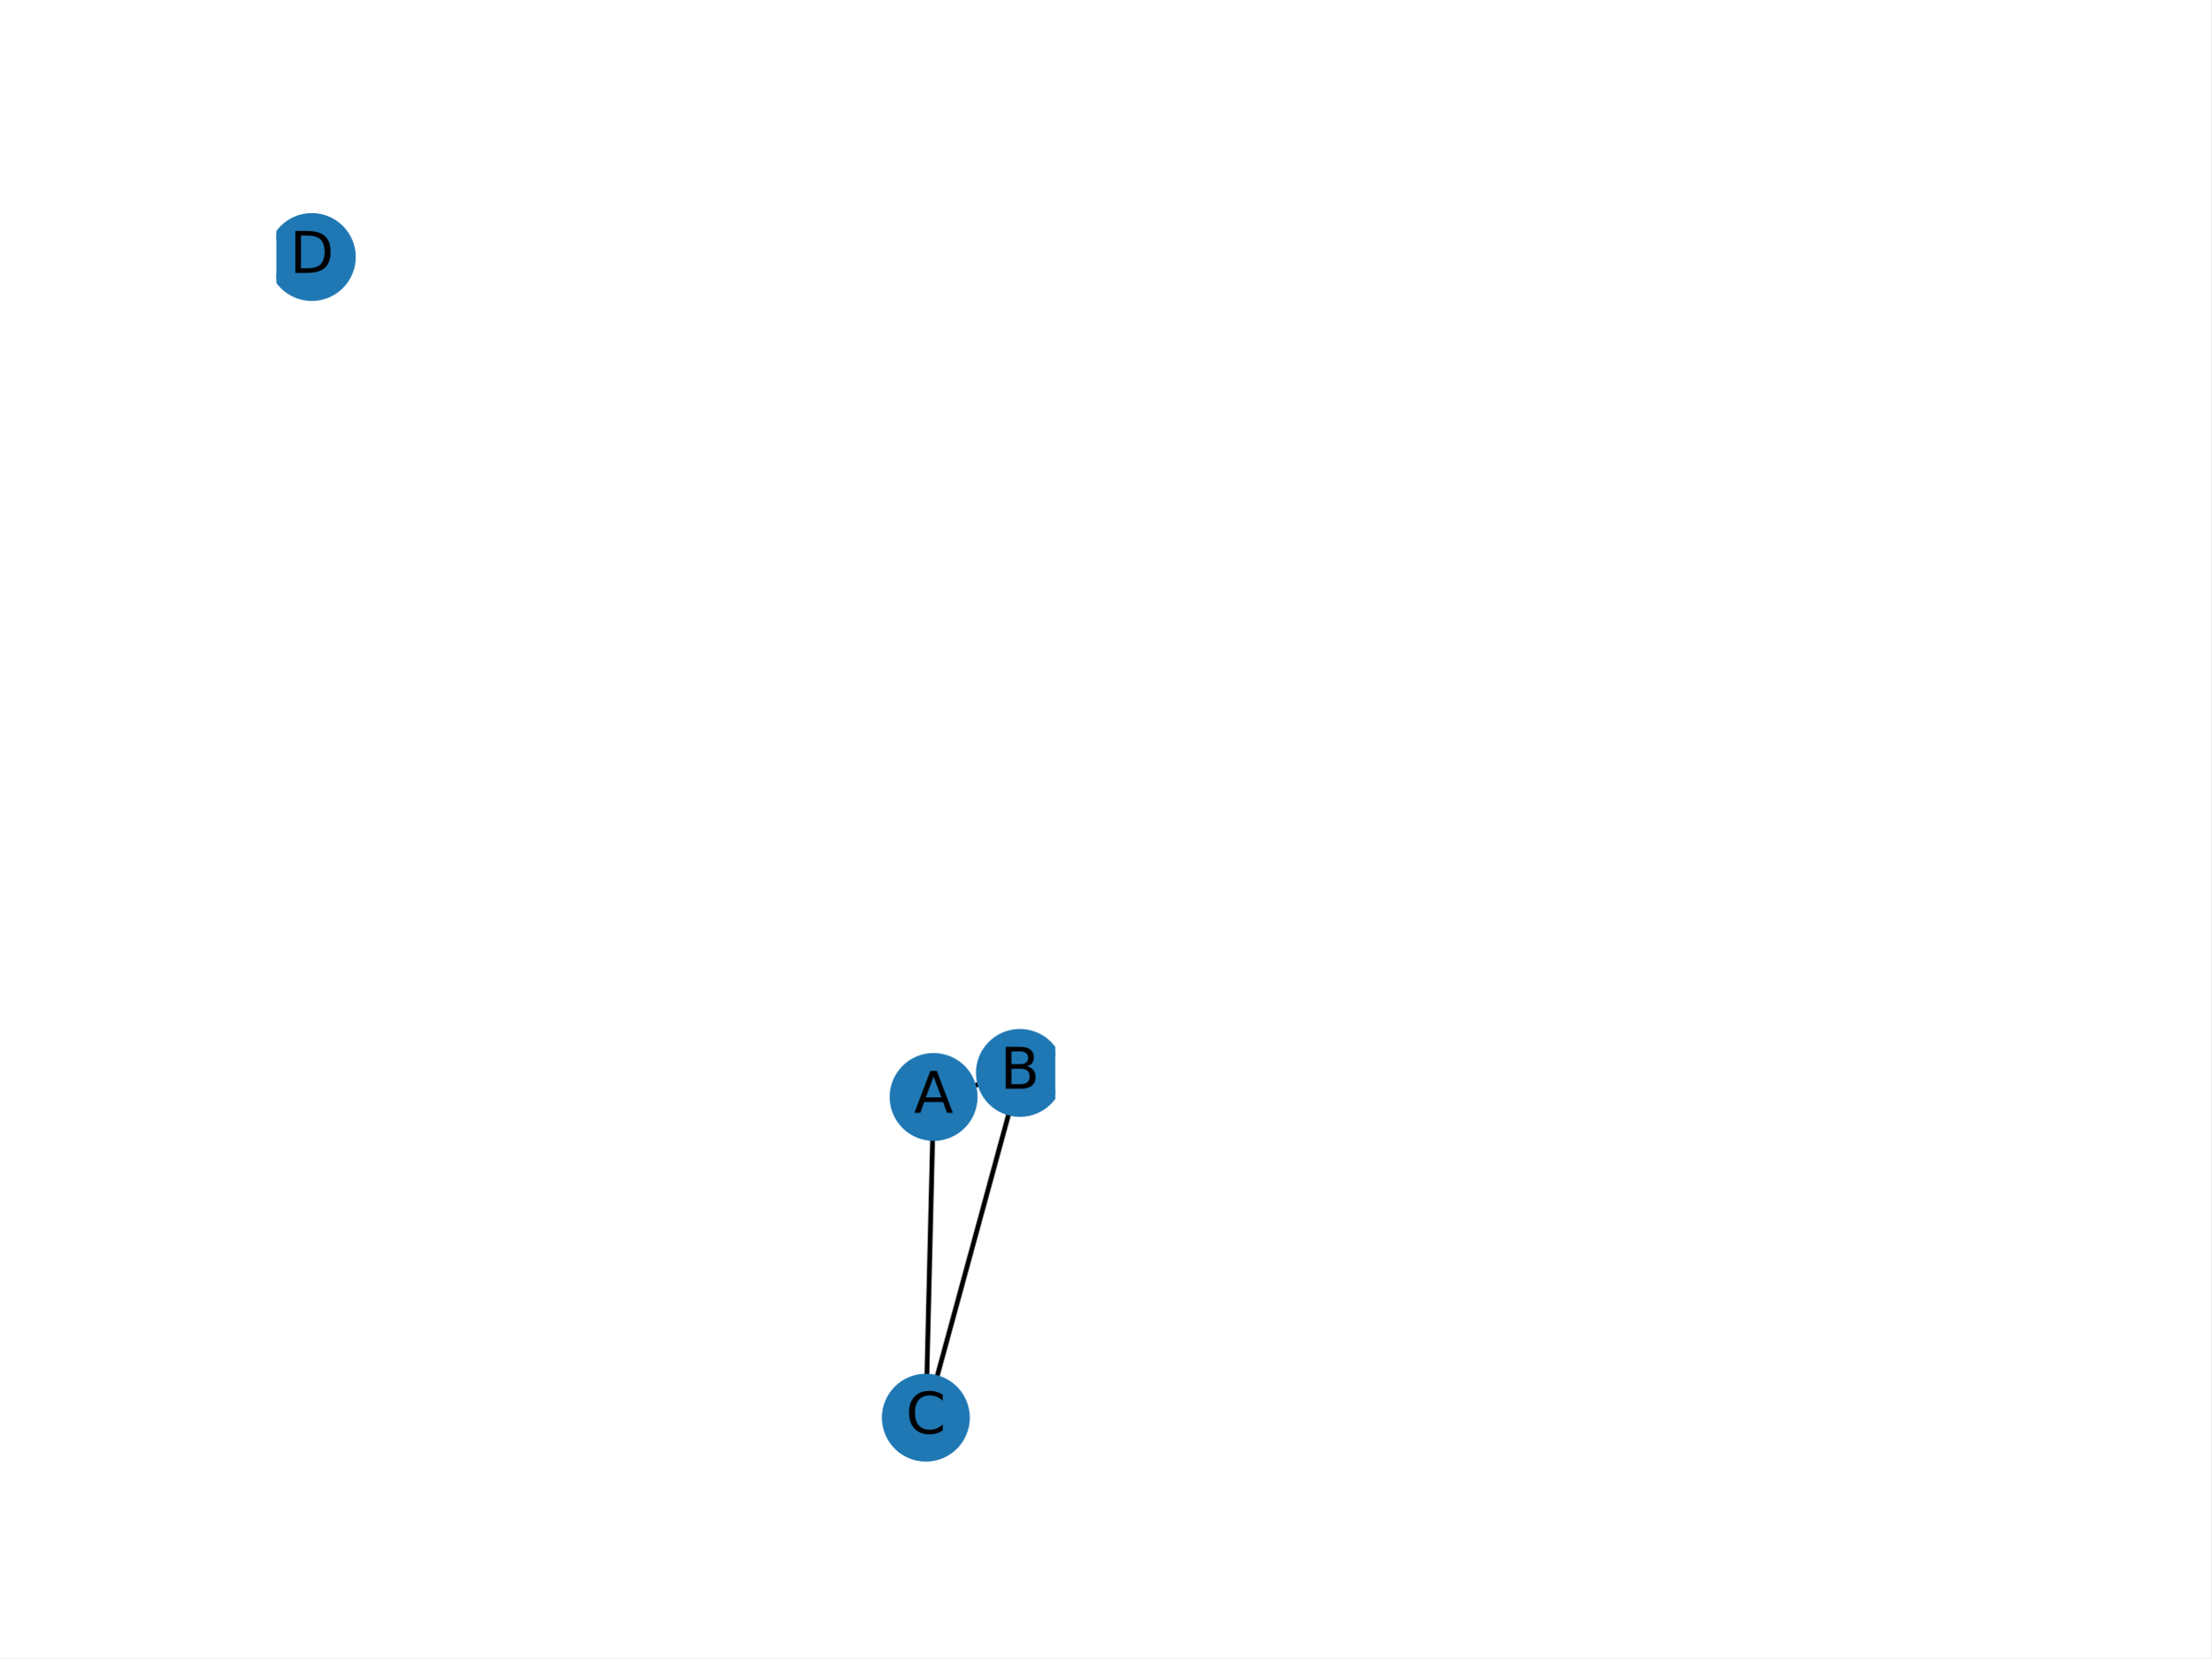
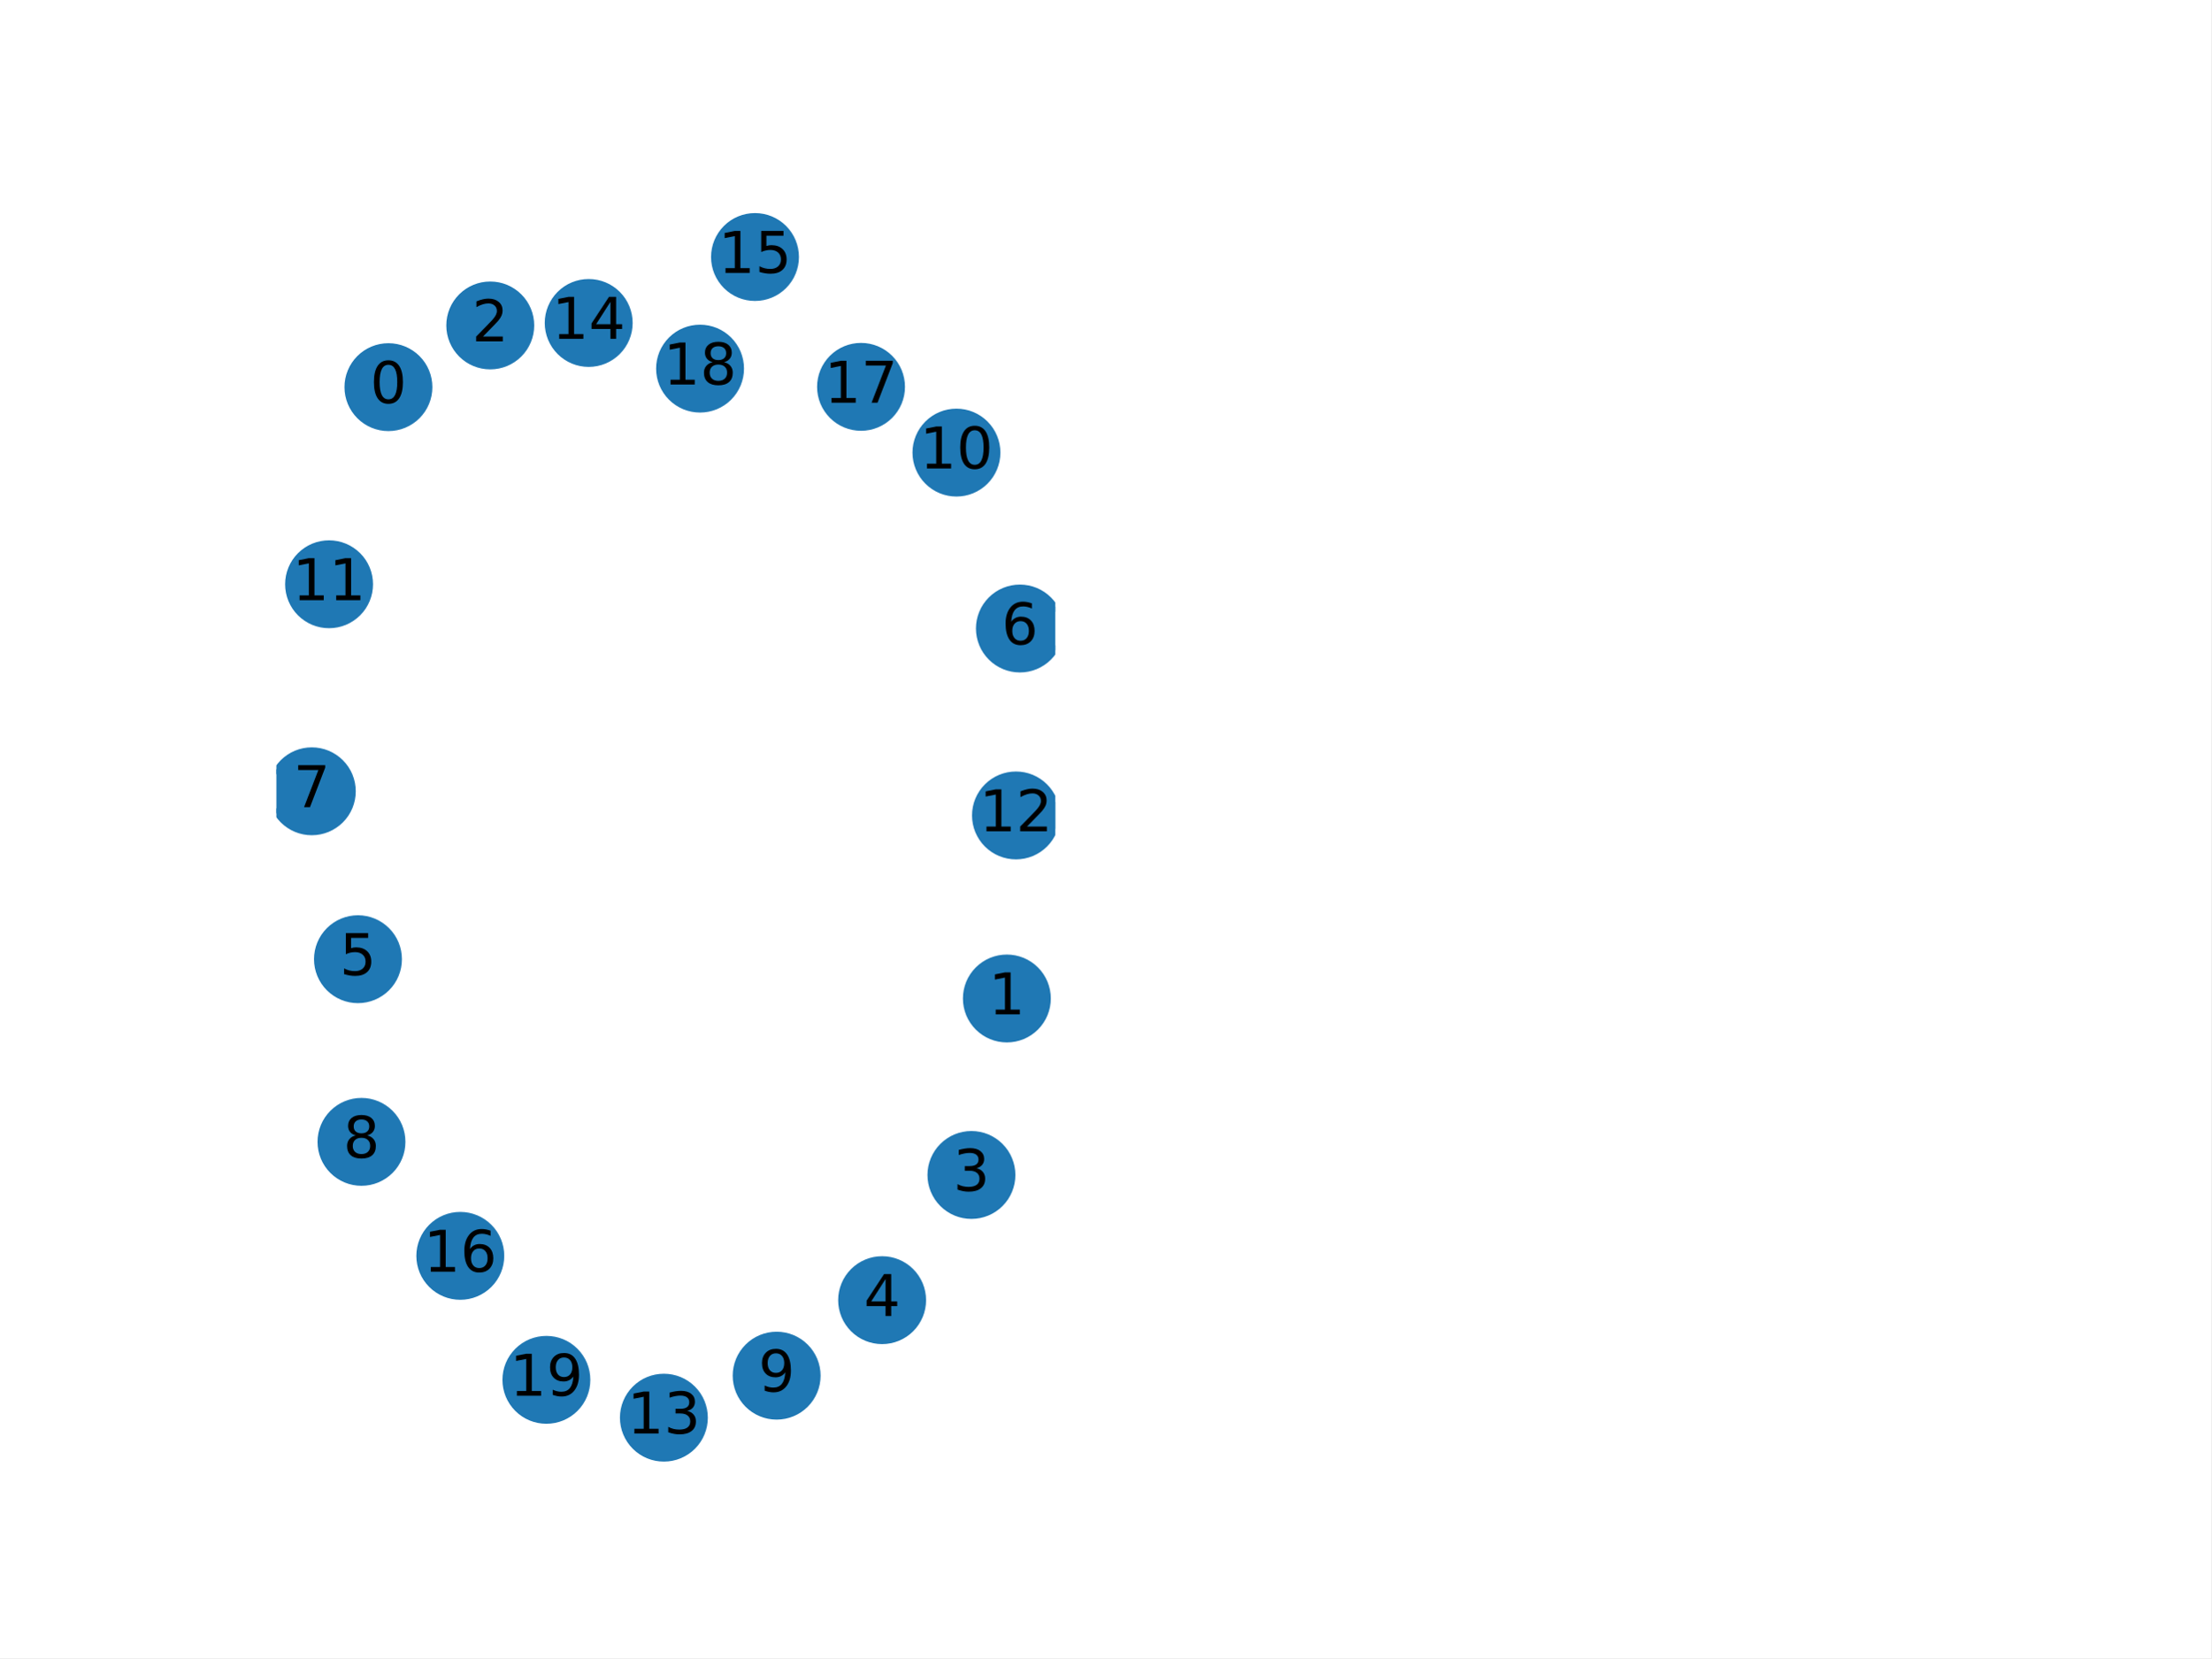
<svg xmlns="http://www.w3.org/2000/svg" xmlns:xlink="http://www.w3.org/1999/xlink" height="345.6pt" version="1.1" viewBox="0 0 460.8 345.6" width="460.8pt">
  <defs>
    <style type="text/css">*{stroke-linecap:butt;stroke-linejoin:round;}</style>
  </defs>
  <g id="figure_1">
    <g id="patch_1">
      <path d="M 0 345.6  L 460.8 345.6  L 460.8 0  L 0 0  z " style="fill:#ffffff;" />
    </g>
    <g id="axes_1">
-       <g id="LineCollection_1">
-         <path clip-path="url(#p8383a6b401)" d="M 194.565 228.642  L 212.549 223.629  " style="fill:none;stroke:#000000;" />
-         <path clip-path="url(#p8383a6b401)" d="M 194.565 228.642  L 192.95 295.488  " style="fill:none;stroke:#000000;" />
-         <path clip-path="url(#p8383a6b401)" d="M 212.549 223.629  L 192.95 295.488  " style="fill:none;stroke:#000000;" />
-       </g>
      <g id="PathCollection_1">
        <defs>
-           <path d="M 0 8.66  C 2.297 8.66 4.5 7.748 6.124 6.124  C 7.748 4.5 8.66 2.297 8.66 0  C 8.66 -2.297 7.748 -4.5 6.124 -6.124  C 4.5 -7.748 2.297 -8.66 0 -8.66  C -2.297 -8.66 -4.5 -7.748 -6.124 -6.124  C -7.748 -4.5 -8.66 -2.297 -8.66 0  C -8.66 2.297 -7.748 4.5 -6.124 6.124  C -4.5 7.748 -2.297 8.66 0 8.66  z " id="mf9cf0abf4f" style="stroke:#1f78b4;" />
+           <path d="M 0 8.66  C 2.297 8.66 4.5 7.748 6.124 6.124  C 7.748 4.5 8.66 2.297 8.66 0  C 8.66 -2.297 7.748 -4.5 6.124 -6.124  C 4.5 -7.748 2.297 -8.66 0 -8.66  C -2.297 -8.66 -4.5 -7.748 -6.124 -6.124  C -7.748 -4.5 -8.66 -2.297 -8.66 0  C -8.66 2.297 -7.748 4.5 -6.124 6.124  C -4.5 7.748 -2.297 8.66 0 8.66  z " id="mc190617f1c" style="stroke:#1f78b4;" />
        </defs>
-         <g clip-path="url(#p8383a6b401)">
-           <use style="fill:#1f78b4;stroke:#1f78b4;" x="194.565" xlink:href="#mf9cf0abf4f" y="228.642" />
-           <use style="fill:#1f78b4;stroke:#1f78b4;" x="212.549" xlink:href="#mf9cf0abf4f" y="223.629" />
-           <use style="fill:#1f78b4;stroke:#1f78b4;" x="192.95" xlink:href="#mf9cf0abf4f" y="295.488" />
-           <use style="fill:#1f78b4;stroke:#1f78b4;" x="64.979" xlink:href="#mf9cf0abf4f" y="53.568" />
+         <g clip-path="url(#p70888bbdab)">
+           <use style="fill:#1f78b4;stroke:#1f78b4;" x="80.946" xlink:href="#mc190617f1c" y="80.691" />
+           <use style="fill:#1f78b4;stroke:#1f78b4;" x="209.833" xlink:href="#mc190617f1c" y="208.117" />
+           <use style="fill:#1f78b4;stroke:#1f78b4;" x="102.167" xlink:href="#mc190617f1c" y="67.83" />
+           <use style="fill:#1f78b4;stroke:#1f78b4;" x="202.448" xlink:href="#mc190617f1c" y="244.902" />
+           <use style="fill:#1f78b4;stroke:#1f78b4;" x="183.834" xlink:href="#mc190617f1c" y="270.995" />
+           <use style="fill:#1f78b4;stroke:#1f78b4;" x="74.598" xlink:href="#mc190617f1c" y="199.929" />
+           <use style="fill:#1f78b4;stroke:#1f78b4;" x="212.549" xlink:href="#mc190617f1c" y="131" />
+           <use style="fill:#1f78b4;stroke:#1f78b4;" x="64.979" xlink:href="#mc190617f1c" y="164.929" />
+           <use style="fill:#1f78b4;stroke:#1f78b4;" x="75.33" xlink:href="#mc190617f1c" y="237.999" />
+           <use style="fill:#1f78b4;stroke:#1f78b4;" x="161.854" xlink:href="#mc190617f1c" y="286.733" />
+           <use style="fill:#1f78b4;stroke:#1f78b4;" x="199.325" xlink:href="#mc190617f1c" y="94.333" />
+           <use style="fill:#1f78b4;stroke:#1f78b4;" x="68.576" xlink:href="#mc190617f1c" y="121.776" />
+           <use style="fill:#1f78b4;stroke:#1f78b4;" x="211.731" xlink:href="#mc190617f1c" y="169.962" />
+           <use style="fill:#1f78b4;stroke:#1f78b4;" x="138.352" xlink:href="#mc190617f1c" y="295.488" />
+           <use style="fill:#1f78b4;stroke:#1f78b4;" x="122.684" xlink:href="#mc190617f1c" y="67.312" />
+           <use style="fill:#1f78b4;stroke:#1f78b4;" x="157.342" xlink:href="#mc190617f1c" y="53.568" />
+           <use style="fill:#1f78b4;stroke:#1f78b4;" x="95.923" xlink:href="#mc190617f1c" y="261.76" />
+           <use style="fill:#1f78b4;stroke:#1f78b4;" x="179.44" xlink:href="#mc190617f1c" y="80.63" />
+           <use style="fill:#1f78b4;stroke:#1f78b4;" x="145.892" xlink:href="#mc190617f1c" y="76.828" />
+           <use style="fill:#1f78b4;stroke:#1f78b4;" x="113.866" xlink:href="#mc190617f1c" y="287.603" />
        </g>
      </g>
      <g id="text_1">
-         <g clip-path="url(#p8383a6b401)">
-           <g transform="translate(190.4603 231.9532)scale(0.12 -0.12)">
-             <defs>
-               <path d="M 34.188 63.188  L 20.797 26.906  L 47.609 26.906  z M 28.609 72.906  L 39.797 72.906  L 67.578 0  L 57.328 0  L 50.688 18.703  L 17.828 18.703  L 11.188 0  L 0.781 0  z " id="DejaVuSans-65" />
-             </defs>
-             <use xlink:href="#DejaVuSans-65" />
+         <g clip-path="url(#p70888bbdab)">
+           <g transform="translate(77.1288 84.0018)scale(0.12 -0.12)">
+             <defs>
+               <path d="M 31.781 66.406  Q 24.172 66.406 20.328 58.906  Q 16.5 51.422 16.5 36.375  Q 16.5 21.391 20.328 13.891  Q 24.172 6.391 31.781 6.391  Q 39.453 6.391 43.281 13.891  Q 47.125 21.391 47.125 36.375  Q 47.125 51.422 43.281 58.906  Q 39.453 66.406 31.781 66.406  z M 31.781 74.219  Q 44.047 74.219 50.516 64.516  Q 56.984 54.828 56.984 36.375  Q 56.984 17.969 50.516 8.266  Q 44.047 -1.422 31.781 -1.422  Q 19.531 -1.422 13.062 8.266  Q 6.594 17.969 6.594 36.375  Q 6.594 54.828 13.062 64.516  Q 19.531 74.219 31.781 74.219  z " id="DejaVuSans-48" />
+             </defs>
+             <use xlink:href="#DejaVuSans-48" />
          </g>
        </g>
      </g>
      <g id="text_2">
-         <g clip-path="url(#p8383a6b401)">
-           <g transform="translate(208.4322 226.9402)scale(0.12 -0.12)">
-             <defs>
-               <path d="M 19.672 34.812  L 19.672 8.109  L 35.5 8.109  Q 43.453 8.109 47.281 11.406  Q 51.125 14.703 51.125 21.484  Q 51.125 28.328 47.281 31.562  Q 43.453 34.812 35.5 34.812  z M 19.672 64.797  L 19.672 42.828  L 34.281 42.828  Q 41.5 42.828 45.031 45.531  Q 48.578 48.25 48.578 53.812  Q 48.578 59.328 45.031 62.062  Q 41.5 64.797 34.281 64.797  z M 9.812 72.906  L 35.016 72.906  Q 46.297 72.906 52.391 68.219  Q 58.5 63.531 58.5 54.891  Q 58.5 48.188 55.375 44.234  Q 52.25 40.281 46.188 39.312  Q 53.469 37.75 57.5 32.781  Q 61.531 27.828 61.531 20.406  Q 61.531 10.641 54.891 5.312  Q 48.25 0 35.984 0  L 9.812 0  z " id="DejaVuSans-66" />
-             </defs>
-             <use xlink:href="#DejaVuSans-66" />
+         <g clip-path="url(#p70888bbdab)">
+           <g transform="translate(206.0156 211.4279)scale(0.12 -0.12)">
+             <defs>
+               <path d="M 12.406 8.297  L 28.516 8.297  L 28.516 63.922  L 10.984 60.406  L 10.984 69.391  L 28.422 72.906  L 38.281 72.906  L 38.281 8.297  L 54.391 8.297  L 54.391 0  L 12.406 0  z " id="DejaVuSans-49" />
+             </defs>
+             <use xlink:href="#DejaVuSans-49" />
          </g>
        </g>
      </g>
      <g id="text_3">
-         <g clip-path="url(#p8383a6b401)">
-           <g transform="translate(188.7599 298.7992)scale(0.12 -0.12)">
-             <defs>
-               <path d="M 64.406 67.281  L 64.406 56.891  Q 59.422 61.531 53.781 63.812  Q 48.141 66.109 41.797 66.109  Q 29.297 66.109 22.656 58.469  Q 16.016 50.828 16.016 36.375  Q 16.016 21.969 22.656 14.328  Q 29.297 6.688 41.797 6.688  Q 48.141 6.688 53.781 8.984  Q 59.422 11.281 64.406 15.922  L 64.406 5.609  Q 59.234 2.094 53.438 0.328  Q 47.656 -1.422 41.219 -1.422  Q 24.656 -1.422 15.125 8.703  Q 5.609 18.844 5.609 36.375  Q 5.609 53.953 15.125 64.078  Q 24.656 74.219 41.219 74.219  Q 47.75 74.219 53.531 72.484  Q 59.328 70.75 64.406 67.281  z " id="DejaVuSans-67" />
-             </defs>
-             <use xlink:href="#DejaVuSans-67" />
+         <g clip-path="url(#p70888bbdab)">
+           <g transform="translate(98.34965 71.14151)scale(0.12 -0.12)">
+             <defs>
+               <path d="M 19.188 8.297  L 53.609 8.297  L 53.609 0  L 7.328 0  L 7.328 8.297  Q 12.938 14.109 22.625 23.891  Q 32.328 33.688 34.812 36.531  Q 39.547 41.844 41.422 45.531  Q 43.312 49.219 43.312 52.781  Q 43.312 58.594 39.234 62.25  Q 35.156 65.922 28.609 65.922  Q 23.969 65.922 18.812 64.312  Q 13.672 62.703 7.812 59.422  L 7.812 69.391  Q 13.766 71.781 18.938 73  Q 24.125 74.219 28.422 74.219  Q 39.75 74.219 46.484 68.547  Q 53.219 62.891 53.219 53.422  Q 53.219 48.922 51.531 44.891  Q 49.859 40.875 45.406 35.406  Q 44.188 33.984 37.641 27.219  Q 31.109 20.453 19.188 8.297  z " id="DejaVuSans-50" />
+             </defs>
+             <use xlink:href="#DejaVuSans-50" />
          </g>
        </g>
      </g>
      <g id="text_4">
-         <g clip-path="url(#p8383a6b401)">
-           <g transform="translate(60.35851 56.87925)scale(0.12 -0.12)">
-             <defs>
-               <path d="M 19.672 64.797  L 19.672 8.109  L 31.594 8.109  Q 46.688 8.109 53.688 14.938  Q 60.688 21.781 60.688 36.531  Q 60.688 51.172 53.688 57.984  Q 46.688 64.797 31.594 64.797  z M 9.812 72.906  L 30.078 72.906  Q 51.266 72.906 61.172 64.094  Q 71.094 55.281 71.094 36.531  Q 71.094 17.672 61.125 8.828  Q 51.172 0 30.078 0  L 9.812 0  z " id="DejaVuSans-68" />
-             </defs>
-             <use xlink:href="#DejaVuSans-68" />
+         <g clip-path="url(#p70888bbdab)">
+           <g transform="translate(198.631 248.2132)scale(0.12 -0.12)">
+             <defs>
+               <path d="M 40.578 39.312  Q 47.656 37.797 51.625 33  Q 55.609 28.219 55.609 21.188  Q 55.609 10.406 48.188 4.484  Q 40.766 -1.422 27.094 -1.422  Q 22.516 -1.422 17.656 -0.516  Q 12.797 0.391 7.625 2.203  L 7.625 11.719  Q 11.719 9.328 16.594 8.109  Q 21.484 6.891 26.812 6.891  Q 36.078 6.891 40.938 10.547  Q 45.797 14.203 45.797 21.188  Q 45.797 27.641 41.281 31.266  Q 36.766 34.906 28.719 34.906  L 20.219 34.906  L 20.219 43.016  L 29.109 43.016  Q 36.375 43.016 40.234 45.922  Q 44.094 48.828 44.094 54.297  Q 44.094 59.906 40.109 62.906  Q 36.141 65.922 28.719 65.922  Q 24.656 65.922 20.016 65.031  Q 15.375 64.156 9.812 62.312  L 9.812 71.094  Q 15.438 72.656 20.344 73.438  Q 25.25 74.219 29.594 74.219  Q 40.828 74.219 47.359 69.109  Q 53.906 64.016 53.906 55.328  Q 53.906 49.266 50.438 45.094  Q 46.969 40.922 40.578 39.312  z " id="DejaVuSans-51" />
+             </defs>
+             <use xlink:href="#DejaVuSans-51" />
+           </g>
+         </g>
+       </g>
+       <g id="text_5">
+         <g clip-path="url(#p70888bbdab)">
+           <g transform="translate(180.016 274.3058)scale(0.12 -0.12)">
+             <defs>
+               <path d="M 37.797 64.312  L 12.891 25.391  L 37.797 25.391  z M 35.203 72.906  L 47.609 72.906  L 47.609 25.391  L 58.016 25.391  L 58.016 17.188  L 47.609 17.188  L 47.609 0  L 37.797 0  L 37.797 17.188  L 4.891 17.188  L 4.891 26.703  z " id="DejaVuSans-52" />
+             </defs>
+             <use xlink:href="#DejaVuSans-52" />
+           </g>
+         </g>
+       </g>
+       <g id="text_6">
+         <g clip-path="url(#p70888bbdab)">
+           <g transform="translate(70.78022 203.2398)scale(0.12 -0.12)">
+             <defs>
+               <path d="M 10.797 72.906  L 49.516 72.906  L 49.516 64.594  L 19.828 64.594  L 19.828 46.734  Q 21.969 47.469 24.109 47.828  Q 26.266 48.188 28.422 48.188  Q 40.625 48.188 47.75 41.5  Q 54.891 34.812 54.891 23.391  Q 54.891 11.625 47.562 5.094  Q 40.234 -1.422 26.906 -1.422  Q 22.312 -1.422 17.547 -0.641  Q 12.797 0.141 7.719 1.703  L 7.719 11.625  Q 12.109 9.234 16.797 8.062  Q 21.484 6.891 26.703 6.891  Q 35.156 6.891 40.078 11.328  Q 45.016 15.766 45.016 23.391  Q 45.016 31 40.078 35.438  Q 35.156 39.891 26.703 39.891  Q 22.75 39.891 18.812 39.016  Q 14.891 38.141 10.797 36.281  z " id="DejaVuSans-53" />
+             </defs>
+             <use xlink:href="#DejaVuSans-53" />
+           </g>
+         </g>
+       </g>
+       <g id="text_7">
+         <g clip-path="url(#p70888bbdab)">
+           <g transform="translate(208.7313 134.3108)scale(0.12 -0.12)">
+             <defs>
+               <path d="M 33.016 40.375  Q 26.375 40.375 22.484 35.828  Q 18.609 31.297 18.609 23.391  Q 18.609 15.531 22.484 10.953  Q 26.375 6.391 33.016 6.391  Q 39.656 6.391 43.531 10.953  Q 47.406 15.531 47.406 23.391  Q 47.406 31.297 43.531 35.828  Q 39.656 40.375 33.016 40.375  z M 52.594 71.297  L 52.594 62.312  Q 48.875 64.062 45.094 64.984  Q 41.312 65.922 37.594 65.922  Q 27.828 65.922 22.672 59.328  Q 17.531 52.734 16.797 39.406  Q 19.672 43.656 24.016 45.922  Q 28.375 48.188 33.594 48.188  Q 44.578 48.188 50.953 41.516  Q 57.328 34.859 57.328 23.391  Q 57.328 12.156 50.688 5.359  Q 44.047 -1.422 33.016 -1.422  Q 20.359 -1.422 13.672 8.266  Q 6.984 17.969 6.984 36.375  Q 6.984 53.656 15.188 63.938  Q 23.391 74.219 37.203 74.219  Q 40.922 74.219 44.703 73.484  Q 48.484 72.75 52.594 71.297  z " id="DejaVuSans-54" />
+             </defs>
+             <use xlink:href="#DejaVuSans-54" />
+           </g>
+         </g>
+       </g>
+       <g id="text_8">
+         <g clip-path="url(#p70888bbdab)">
+           <g transform="translate(61.16101 168.2401)scale(0.12 -0.12)">
+             <defs>
+               <path d="M 8.203 72.906  L 55.078 72.906  L 55.078 68.703  L 28.609 0  L 18.312 0  L 43.219 64.594  L 8.203 64.594  z " id="DejaVuSans-55" />
+             </defs>
+             <use xlink:href="#DejaVuSans-55" />
+           </g>
+         </g>
+       </g>
+       <g id="text_9">
+         <g clip-path="url(#p70888bbdab)">
+           <g transform="translate(71.5127 241.3098)scale(0.12 -0.12)">
+             <defs>
+               <path d="M 31.781 34.625  Q 24.75 34.625 20.719 30.859  Q 16.703 27.094 16.703 20.516  Q 16.703 13.922 20.719 10.156  Q 24.75 6.391 31.781 6.391  Q 38.812 6.391 42.859 10.172  Q 46.922 13.969 46.922 20.516  Q 46.922 27.094 42.891 30.859  Q 38.875 34.625 31.781 34.625  z M 21.922 38.812  Q 15.578 40.375 12.031 44.719  Q 8.5 49.078 8.5 55.328  Q 8.5 64.062 14.719 69.141  Q 20.953 74.219 31.781 74.219  Q 42.672 74.219 48.875 69.141  Q 55.078 64.062 55.078 55.328  Q 55.078 49.078 51.531 44.719  Q 48 40.375 41.703 38.812  Q 48.828 37.156 52.797 32.312  Q 56.781 27.484 56.781 20.516  Q 56.781 9.906 50.312 4.234  Q 43.844 -1.422 31.781 -1.422  Q 19.734 -1.422 13.25 4.234  Q 6.781 9.906 6.781 20.516  Q 6.781 27.484 10.781 32.312  Q 14.797 37.156 21.922 38.812  z M 18.312 54.391  Q 18.312 48.734 21.844 45.562  Q 25.391 42.391 31.781 42.391  Q 38.141 42.391 41.719 45.562  Q 45.312 48.734 45.312 54.391  Q 45.312 60.062 41.719 63.234  Q 38.141 66.406 31.781 66.406  Q 25.391 66.406 21.844 63.234  Q 18.312 60.062 18.312 54.391  z " id="DejaVuSans-56" />
+             </defs>
+             <use xlink:href="#DejaVuSans-56" />
+           </g>
+         </g>
+       </g>
+       <g id="text_10">
+         <g clip-path="url(#p70888bbdab)">
+           <g transform="translate(158.0369 290.0444)scale(0.12 -0.12)">
+             <defs>
+               <path d="M 10.984 1.516  L 10.984 10.5  Q 14.703 8.734 18.5 7.812  Q 22.312 6.891 25.984 6.891  Q 35.75 6.891 40.891 13.453  Q 46.047 20.016 46.781 33.406  Q 43.953 29.203 39.594 26.953  Q 35.25 24.703 29.984 24.703  Q 19.047 24.703 12.672 31.312  Q 6.297 37.938 6.297 49.422  Q 6.297 60.641 12.938 67.422  Q 19.578 74.219 30.609 74.219  Q 43.266 74.219 49.922 64.516  Q 56.594 54.828 56.594 36.375  Q 56.594 19.141 48.406 8.859  Q 40.234 -1.422 26.422 -1.422  Q 22.703 -1.422 18.891 -0.688  Q 15.094 0.047 10.984 1.516  z M 30.609 32.422  Q 37.25 32.422 41.125 36.953  Q 45.016 41.5 45.016 49.422  Q 45.016 57.281 41.125 61.844  Q 37.25 66.406 30.609 66.406  Q 23.969 66.406 20.094 61.844  Q 16.219 57.281 16.219 49.422  Q 16.219 41.5 20.094 36.953  Q 23.969 32.422 30.609 32.422  z " id="DejaVuSans-57" />
+             </defs>
+             <use xlink:href="#DejaVuSans-57" />
+           </g>
+         </g>
+       </g>
+       <g id="text_11">
+         <g clip-path="url(#p70888bbdab)">
+           <g transform="translate(191.6901 97.64447)scale(0.12 -0.12)">
+             <use xlink:href="#DejaVuSans-49" />
+             <use x="63.623" xlink:href="#DejaVuSans-48" />
+           </g>
+         </g>
+       </g>
+       <g id="text_12">
+         <g clip-path="url(#p70888bbdab)">
+           <g transform="translate(60.94149 125.0871)scale(0.12 -0.12)">
+             <use xlink:href="#DejaVuSans-49" />
+             <use x="63.623" xlink:href="#DejaVuSans-49" />
+           </g>
+         </g>
+       </g>
+       <g id="text_13">
+         <g clip-path="url(#p70888bbdab)">
+           <g transform="translate(204.0959 173.2728)scale(0.12 -0.12)">
+             <use xlink:href="#DejaVuSans-49" />
+             <use x="63.623" xlink:href="#DejaVuSans-50" />
+           </g>
+         </g>
+       </g>
+       <g id="text_14">
+         <g clip-path="url(#p70888bbdab)">
+           <g transform="translate(130.7169 298.7992)scale(0.12 -0.12)">
+             <use xlink:href="#DejaVuSans-49" />
+             <use x="63.623" xlink:href="#DejaVuSans-51" />
+           </g>
+         </g>
+       </g>
+       <g id="text_15">
+         <g clip-path="url(#p70888bbdab)">
+           <g transform="translate(115.0488 70.62358)scale(0.12 -0.12)">
+             <use xlink:href="#DejaVuSans-49" />
+             <use x="63.623" xlink:href="#DejaVuSans-52" />
+           </g>
+         </g>
+       </g>
+       <g id="text_16">
+         <g clip-path="url(#p70888bbdab)">
+           <g transform="translate(149.7068 56.87925)scale(0.12 -0.12)">
+             <use xlink:href="#DejaVuSans-49" />
+             <use x="63.623" xlink:href="#DejaVuSans-53" />
+           </g>
+         </g>
+       </g>
+       <g id="text_17">
+         <g clip-path="url(#p70888bbdab)">
+           <g transform="translate(88.28816 265.0716)scale(0.12 -0.12)">
+             <use xlink:href="#DejaVuSans-49" />
+             <use x="63.623" xlink:href="#DejaVuSans-54" />
+           </g>
+         </g>
+       </g>
+       <g id="text_18">
+         <g clip-path="url(#p70888bbdab)">
+           <g transform="translate(171.8054 83.94161)scale(0.12 -0.12)">
+             <use xlink:href="#DejaVuSans-49" />
+             <use x="63.623" xlink:href="#DejaVuSans-55" />
+           </g>
+         </g>
+       </g>
+       <g id="text_19">
+         <g clip-path="url(#p70888bbdab)">
+           <g transform="translate(138.2566 80.13969)scale(0.12 -0.12)">
+             <use xlink:href="#DejaVuSans-49" />
+             <use x="63.623" xlink:href="#DejaVuSans-56" />
+           </g>
+         </g>
+       </g>
+       <g id="text_20">
+         <g clip-path="url(#p70888bbdab)">
+           <g transform="translate(106.2314 290.9143)scale(0.12 -0.12)">
+             <use xlink:href="#DejaVuSans-49" />
+             <use x="63.623" xlink:href="#DejaVuSans-57" />
          </g>
        </g>
      </g>
    </g>
  </g>
  <defs>
-     <clipPath id="p8383a6b401">
+     <clipPath id="p70888bbdab">
      <rect height="266.112" width="162.327" x="57.6" y="41.472" />
    </clipPath>
  </defs>
</svg>
